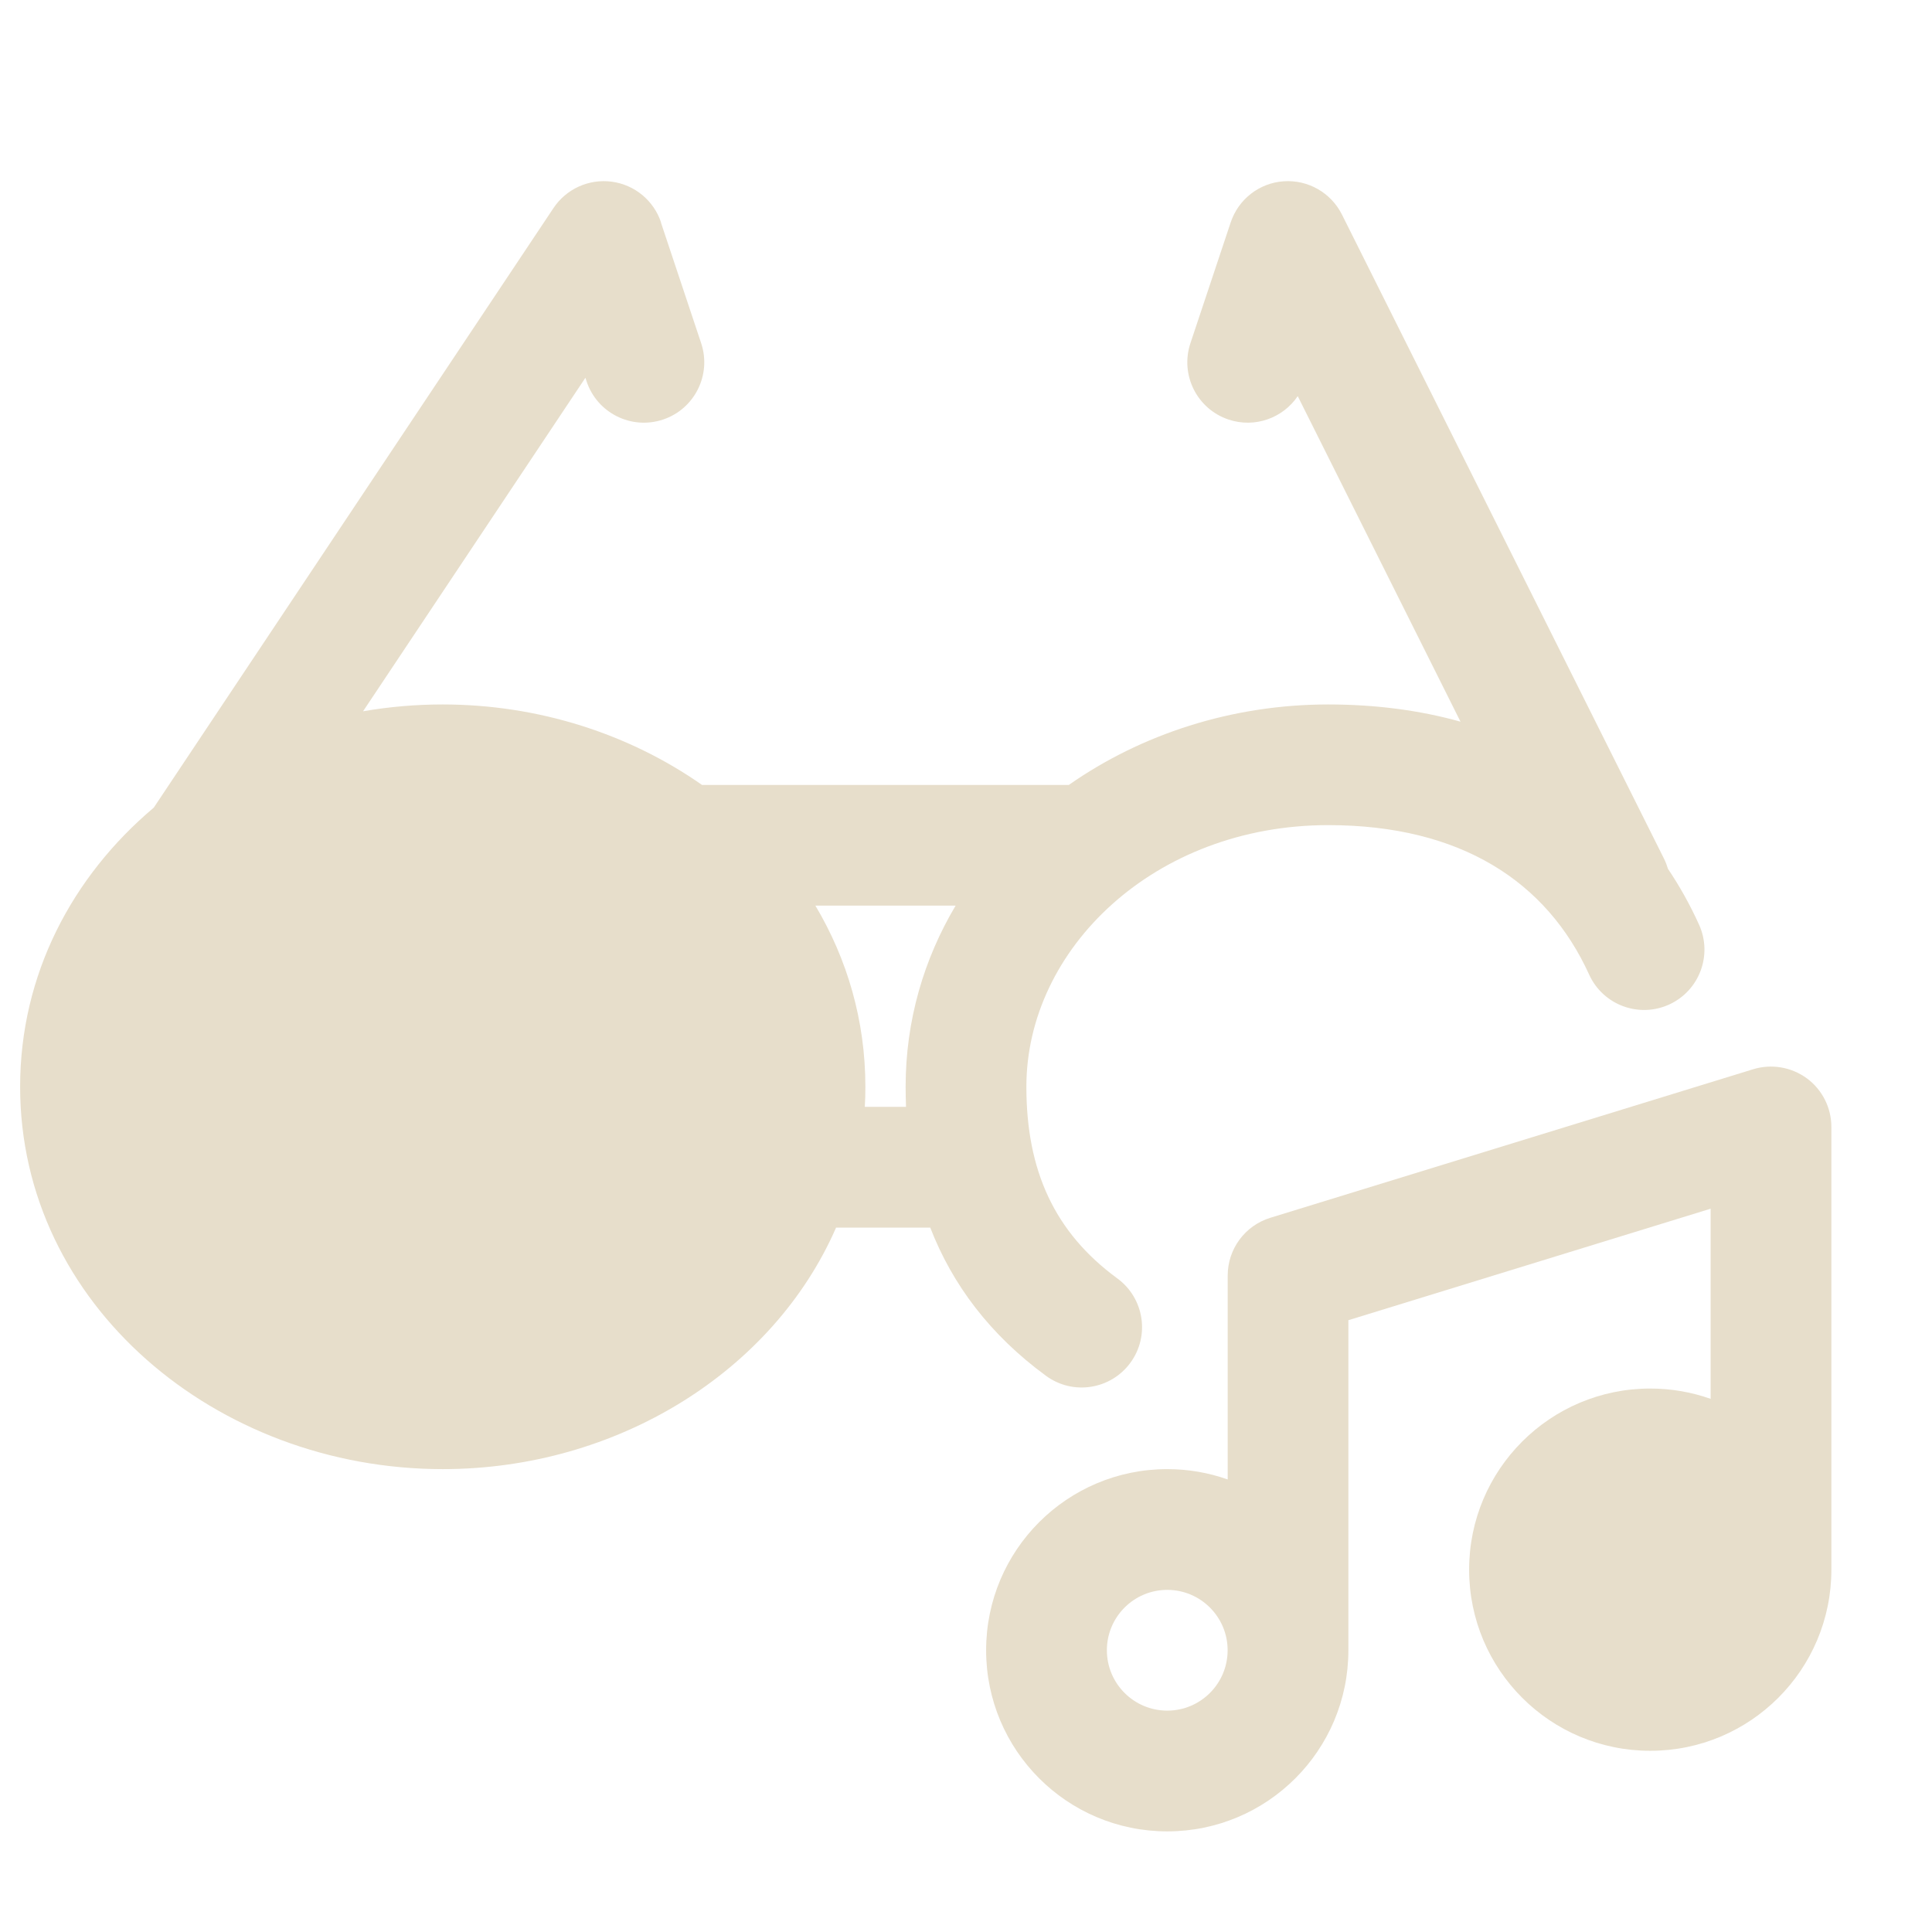
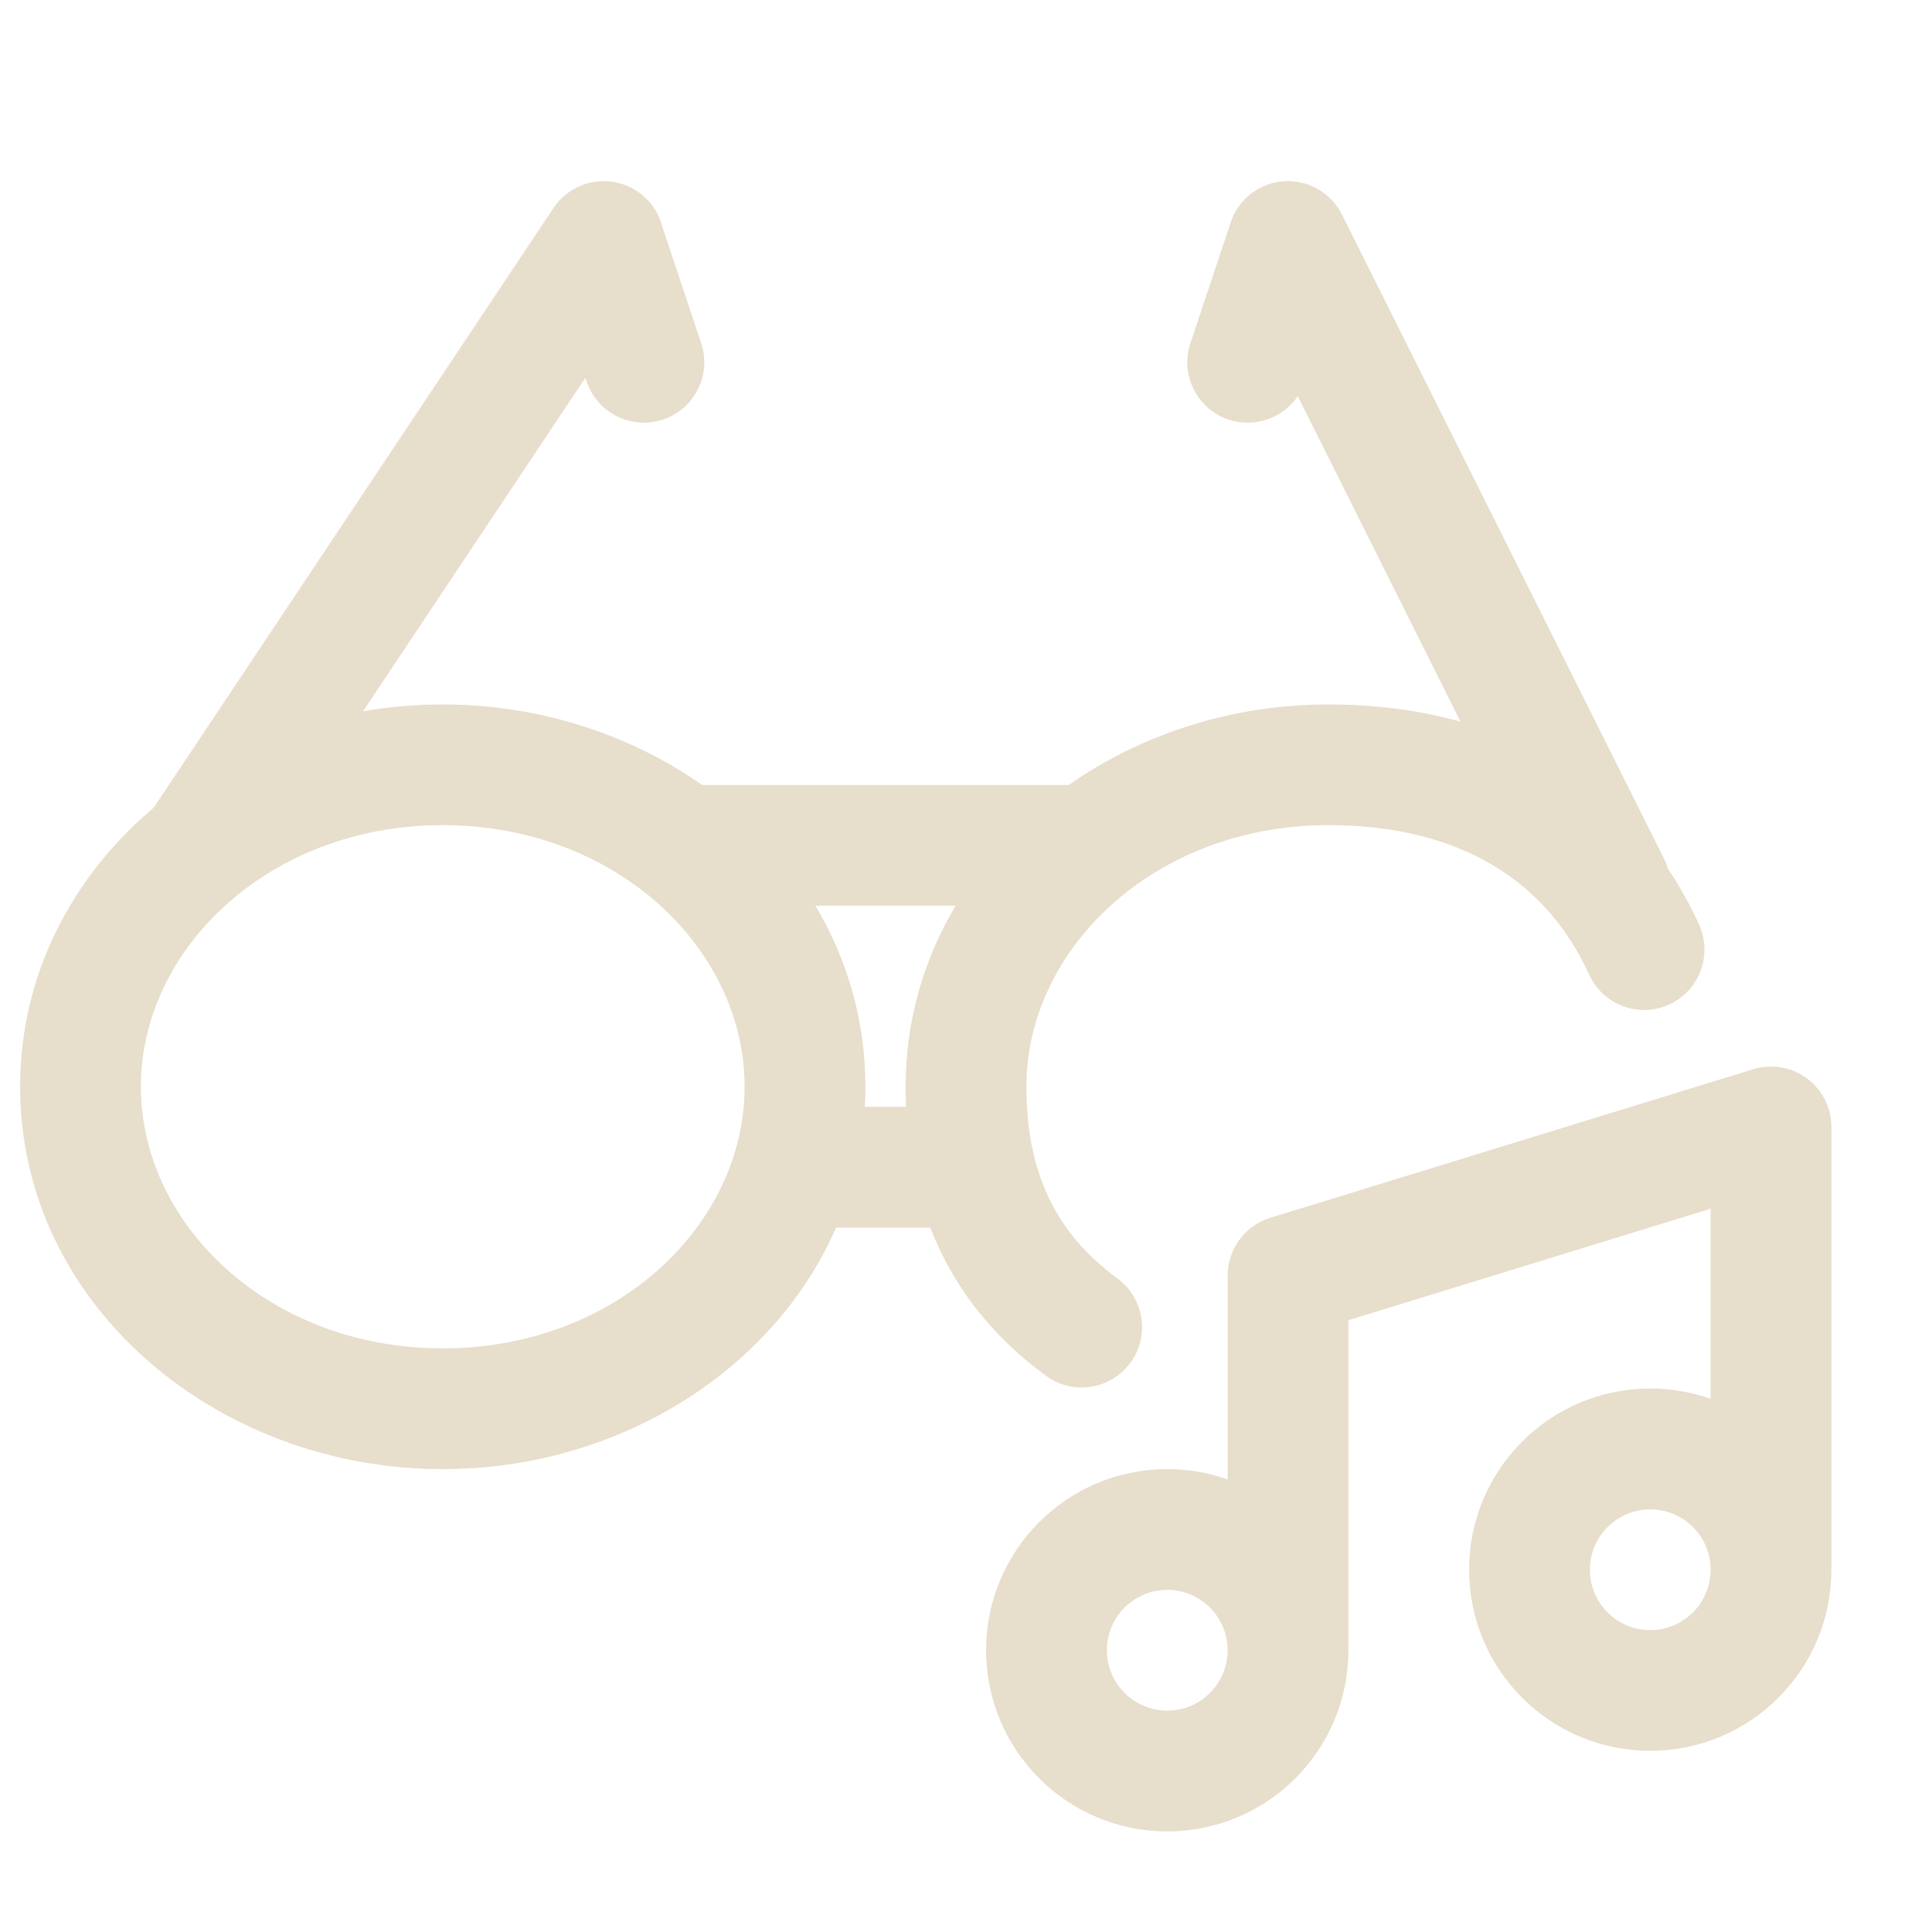
- <svg xmlns="http://www.w3.org/2000/svg" version="1.1" viewBox="0 0 24 24" x="0px" y="0px" fill="#e7decb">
-   <g fillRule="evenodd">
+ <svg xmlns="http://www.w3.org/2000/svg" version="1.1" viewBox="0 0 24 24" x="0px" y="0px">
+   <g fill="#e7decb" fill-rule="evenodd">
    <path d="M8.212,2.763c-0.091,-0.272 -0.328,-0.468 -0.612,-0.506c-0.284,-0.038 -0.565,0.089 -0.724,0.327l-4.966,7.449c-1.013,0.854 -1.66,2.073 -1.66,3.467c0,2.704 2.436,4.75 5.25,4.75c2.165,0 4.105,-1.211 4.886,-3h1.17c0.275,0.709 0.743,1.332 1.438,1.841c0.334,0.245 0.803,0.172 1.048,-0.162c0.245,-0.334 0.172,-0.803 -0.162,-1.048c-0.781,-0.572 -1.13,-1.34 -1.13,-2.381c0,-1.714 1.593,-3.25 3.75,-3.25c1.641,0 2.714,0.698 3.241,1.857c0.172,0.377 0.616,0.543 0.993,0.372c0.377,-0.172 0.543,-0.616 0.372,-0.993c-0.112,-0.247 -0.241,-0.478 -0.386,-0.693c-0.013,-0.043 -0.029,-0.086 -0.05,-0.128l-4,-8c-0.136,-0.271 -0.421,-0.434 -0.724,-0.413c-0.303,0.021 -0.562,0.223 -0.658,0.511l-0.5,1.5c-0.131,0.393 0.081,0.818 0.474,0.949c0.327,0.109 0.675,-0.019 0.859,-0.291l2.022,4.044c-0.507,-0.142 -1.058,-0.214 -1.644,-0.214c-1.195,0 -2.321,0.369 -3.222,1h-4.556c-0.901,-0.631 -2.027,-1 -3.222,-1c-0.336,0 -0.667,0.029 -0.989,0.085l2.762,-4.143l0.015,0.045c0.131,0.393 0.556,0.605 0.949,0.474c0.393,-0.131 0.605,-0.556 0.474,-0.949l-0.5,-1.5Zm-2.712,7.487c-2.157,0 -3.75,1.536 -3.75,3.25c0,1.714 1.593,3.25 3.75,3.25c2.157,0 3.75,-1.536 3.75,-3.25c0,-1.714 -1.593,-3.25 -3.75,-3.25Zm5.25,3.25c0,-0.824 -0.226,-1.587 -0.621,-2.25h1.742c-0.394,0.663 -0.621,1.426 -0.621,2.25c0,0.084 0.002,0.167 0.005,0.25h-0.512c0.005,-0.083 0.007,-0.166 0.007,-0.25Z" />
    <path d="M15.25,18.378c-0.235,-0.083 -0.487,-0.128 -0.75,-0.128c-1.243,0 -2.25,1.007 -2.25,2.25c0,1.243 1.007,2.25 2.25,2.25c1.243,0 2.25,-1.007 2.25,-2.25v-4.1l4.5,-1.385v2.362c-0.235,-0.083 -0.487,-0.128 -0.75,-0.128c-1.243,0 -2.25,1.007 -2.25,2.25c0,1.243 1.007,2.25 2.25,2.25c1.243,0 2.25,-1.007 2.25,-2.25v-5.5c0,-0.238 -0.113,-0.462 -0.304,-0.603c-0.192,-0.141 -0.439,-0.183 -0.666,-0.114l-6,1.846c-0.315,0.097 -0.529,0.388 -0.529,0.717v2.532Zm-1.5,2.122c0,-0.414 0.336,-0.75 0.75,-0.75c0.414,0 0.75,0.336 0.75,0.75c0,0.414 -0.336,0.75 -0.75,0.75c-0.414,0 -0.75,-0.336 -0.75,-0.75Zm7.5,-1c0,-0.414 -0.336,-0.75 -0.75,-0.75c-0.414,0 -0.75,0.336 -0.75,0.75c0,0.414 0.336,0.75 0.75,0.75c0.414,0 0.75,-0.336 0.75,-0.75Z" />
  </g>
</svg>
